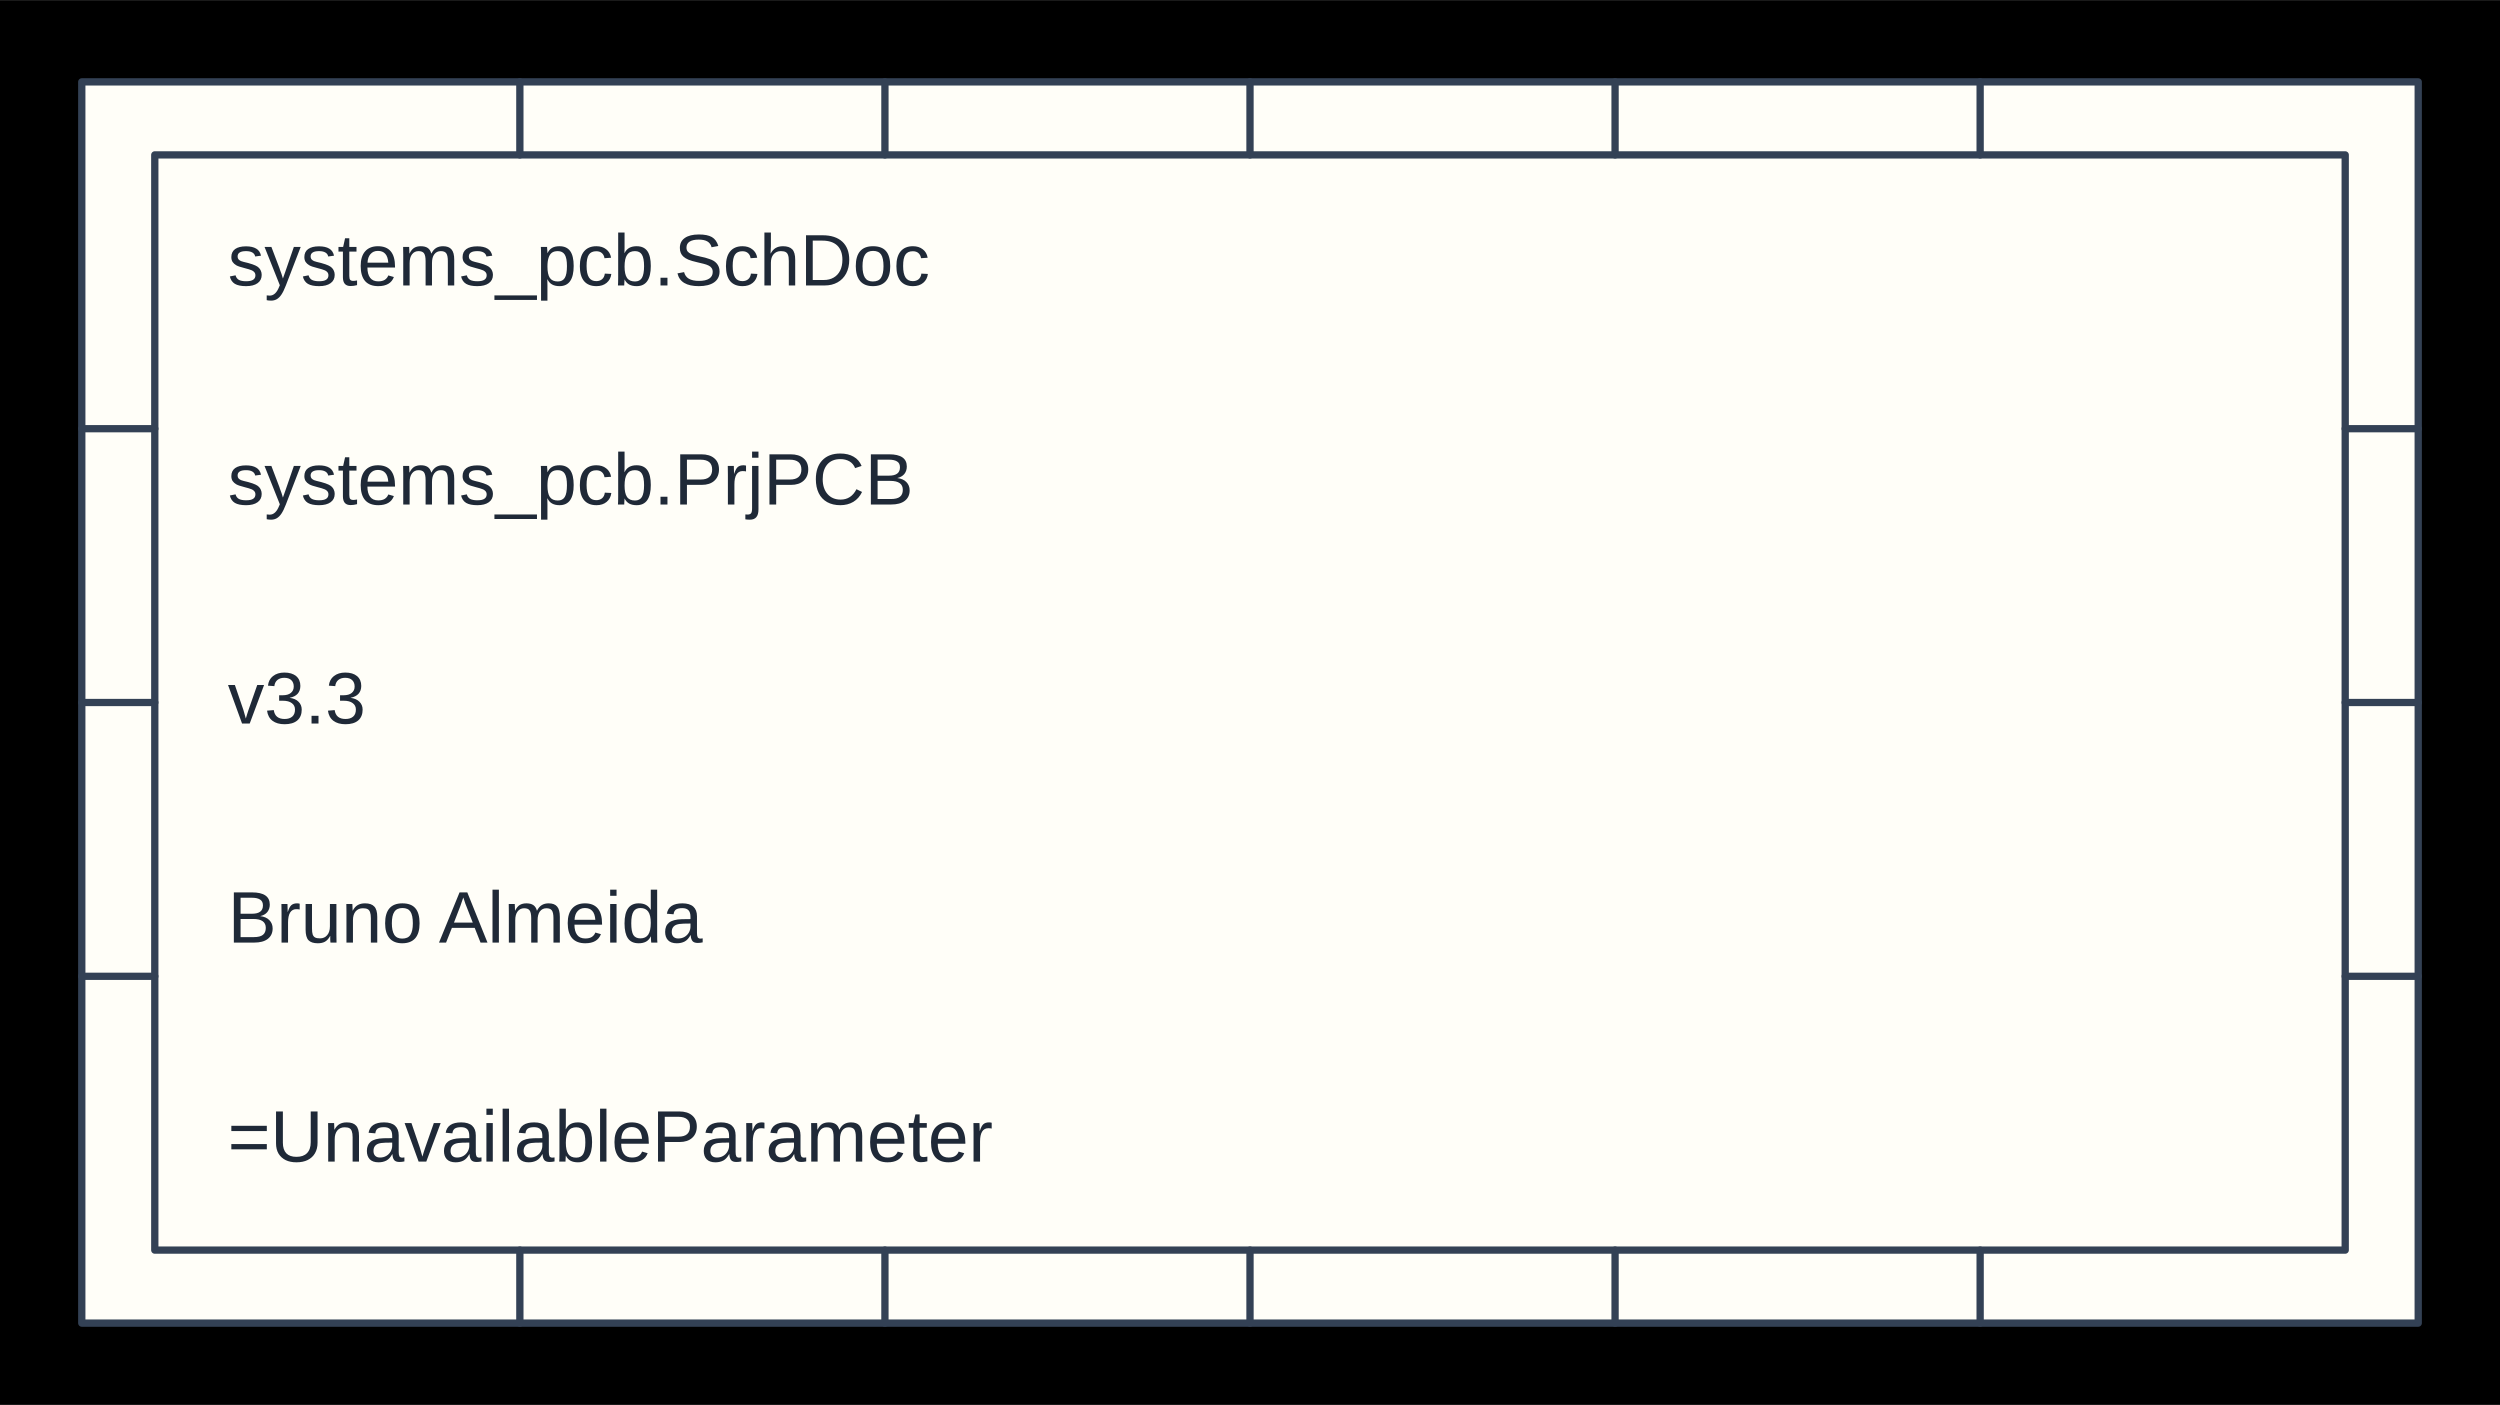
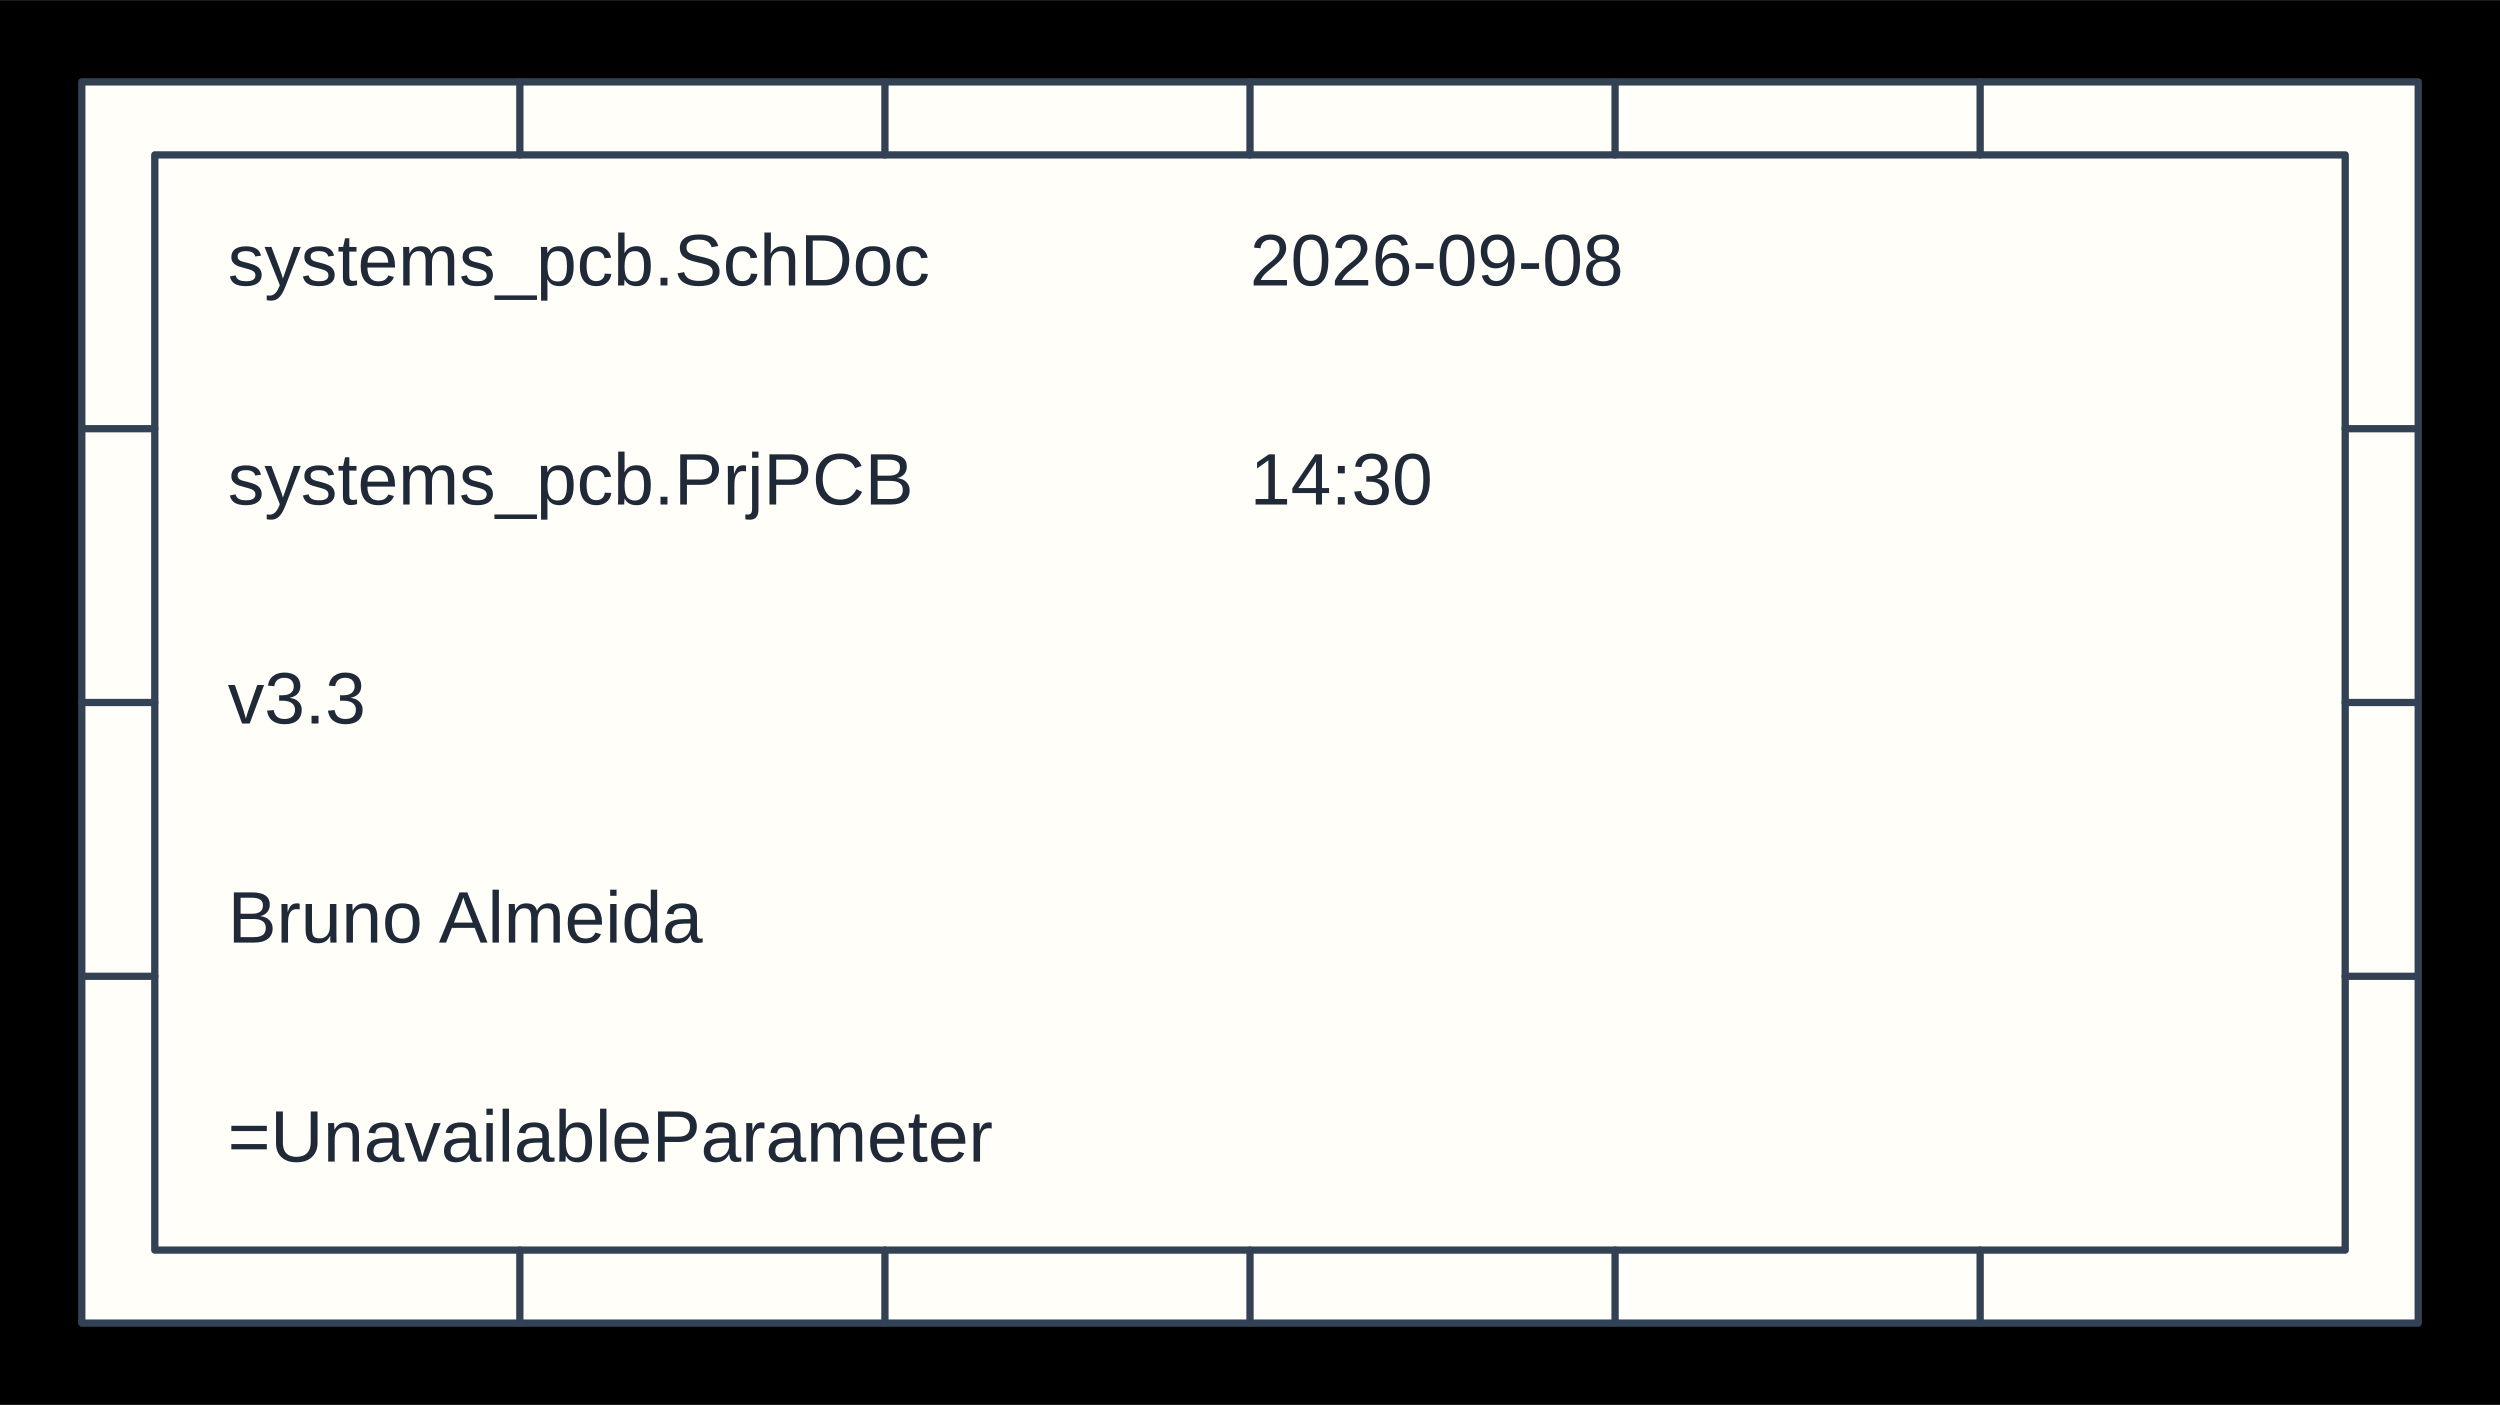
<svg xmlns="http://www.w3.org/2000/svg" width="1000" height="562" viewBox="0 0 342.4 192.4" role="img" aria-label="Schematic project parameter references" class="altium-sheet" data-renderer="altiumts">
  <rect width="100%" height="100%" fill="#000000" />
  <g stroke-linecap="round" stroke-linejoin="round">
    <defs>
      <clipPath id="altium-sheet-paper">
        <rect x="11.2" y="11.2" width="320" height="170" />
      </clipPath>
    </defs>
    <g data-record="SheetBorder" fill="#fffef8" stroke="#334155" stroke-width="1">
      <rect x="11.2" y="11.2" width="320" height="170" />
      <rect x="21.2" y="21.2" width="300" height="150" fill="none" />
      <path d="M 71.2 11.2 V 21.2 M 71.2 171.2 V 181.2" />
      <path d="M 121.2 11.2 V 21.2 M 121.2 171.2 V 181.2" />
      <path d="M 171.2 11.2 V 21.2 M 171.2 171.2 V 181.2" />
      <path d="M 221.2 11.2 V 21.2 M 221.2 171.2 V 181.2" />
      <path d="M 271.2 11.2 V 21.2 M 271.2 171.2 V 181.2" />
      <path d="M 11.2 58.7 H 21.2 M 321.2 58.7 H 331.2" />
      <path d="M 11.2 96.2 H 21.2 M 321.2 96.2 H 331.2" />
      <path d="M 11.2 133.7 H 21.2 M 321.2 133.7 H 331.2" />
    </g>
    <g data-sheet-content="true" clip-path="url(#altium-sheet-paper)">
      <text data-record="4" x="0" y="0" fill="#1f2937" font-family="Arial" font-size="10" font-style="normal" font-weight="normal" text-decoration="none" text-anchor="start" dominant-baseline="text-after-edge" transform="translate(31.2 41.2) rotate(0)">systems_pcb.SchDoc</text>
      <text data-record="4" x="0" y="0" fill="#1f2937" font-family="Arial" font-size="10" font-style="normal" font-weight="normal" text-decoration="none" text-anchor="start" dominant-baseline="text-after-edge" transform="translate(31.2 71.2) rotate(0)">systems_pcb.PrjPCB</text>
      <text data-record="4" x="0" y="0" fill="#1f2937" font-family="Arial" font-size="10" font-style="normal" font-weight="normal" text-decoration="none" text-anchor="start" dominant-baseline="text-after-edge" transform="translate(31.2 101.2) rotate(0)">v3.3</text>
      <text data-record="4" x="0" y="0" fill="#1f2937" font-family="Arial" font-size="10" font-style="normal" font-weight="normal" text-decoration="none" text-anchor="start" dominant-baseline="text-after-edge" transform="translate(31.2 131.2) rotate(0)">Bruno Almeida</text>
+       <text data-record="4" x="0" y="0" fill="#1f2937" font-family="Arial" font-size="10" font-style="normal" font-weight="normal" text-decoration="none" text-anchor="start" dominant-baseline="text-after-edge" transform="translate(171.2 41.2) rotate(0)">2026-09-08</text>
+       <text data-record="4" x="0" y="0" fill="#1f2937" font-family="Arial" font-size="10" font-style="normal" font-weight="normal" text-decoration="none" text-anchor="start" dominant-baseline="text-after-edge" transform="translate(171.2 71.2) rotate(0)">14:30</text>
      <text data-record="4" x="0" y="0" fill="#1f2937" font-family="Arial" font-size="10" font-style="normal" font-weight="normal" text-decoration="none" text-anchor="start" dominant-baseline="text-after-edge" transform="translate(31.2 161.2) rotate(0)">=UnavailableParameter</text>
    </g>
  </g>
</svg>
